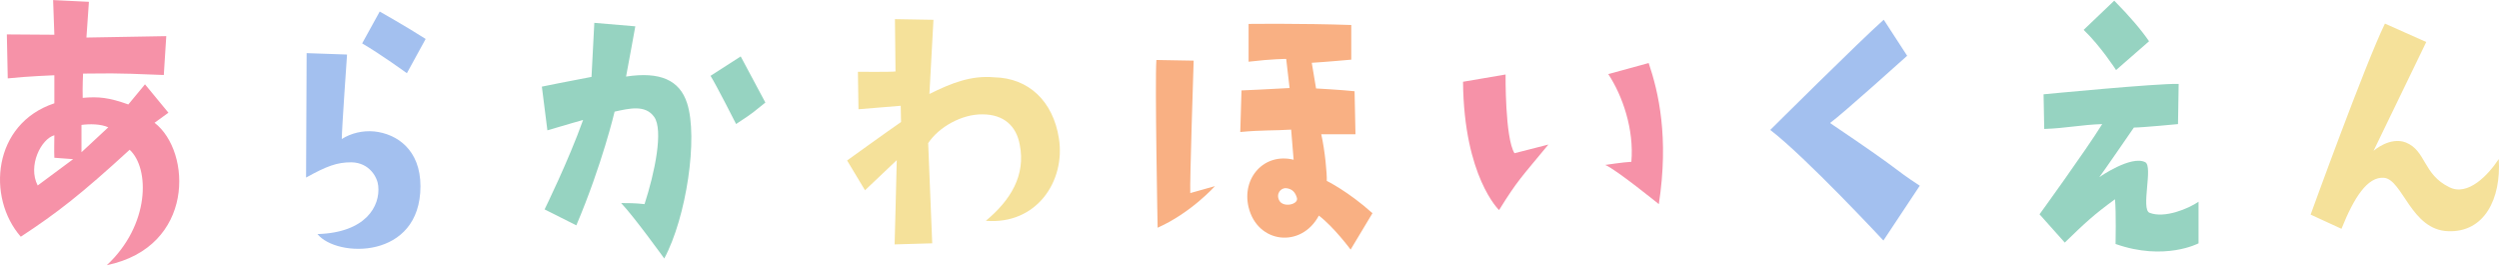
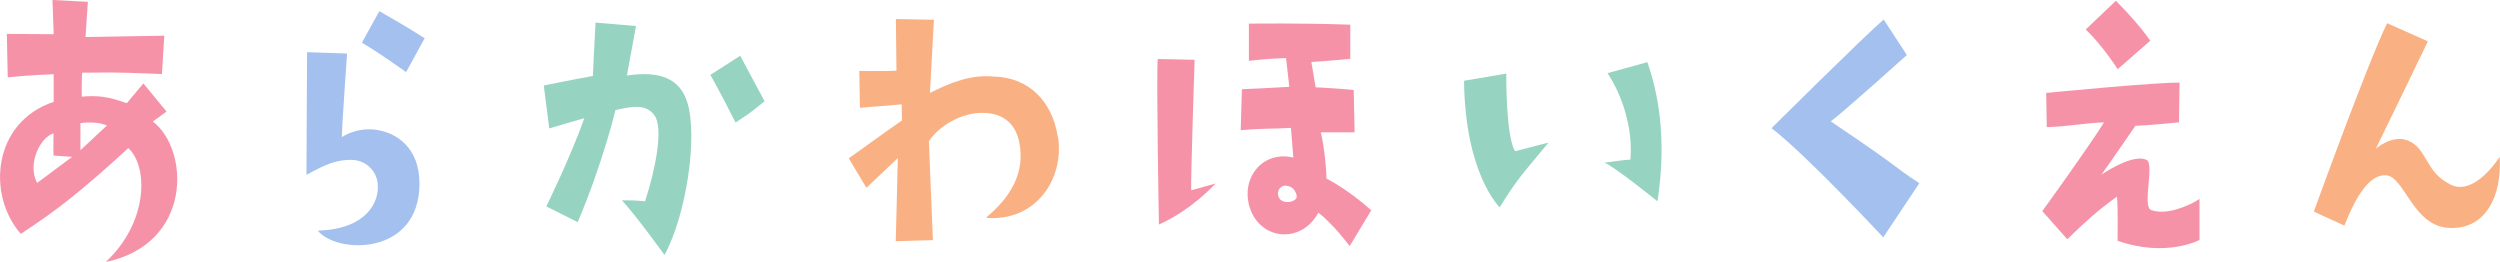
- <svg xmlns="http://www.w3.org/2000/svg" id="_レイヤー_2" data-name="レイヤー 2" viewBox="0 0 303 32.14">
+ <svg xmlns="http://www.w3.org/2000/svg" id="_レイヤー_2" data-name="レイヤー 2" viewBox="0 0 168.13 17.59">
  <defs>
    <style>
      .cls-1 {
        fill: #f9b083;
      }

-       .cls-1, .cls-2, .cls-3, .cls-4, .cls-5 {
+       .cls-1, .cls-2, .cls-3, .cls-4 {
        stroke-width: 0px;
      }

      .cls-2 {
        fill: #a3c0ef;
      }

      .cls-3 {
        fill: #96d3c1;
      }

      .cls-4 {
-         fill: #f5e19a;
-       }
- 
-       .cls-5 {
        fill: #f692a8;
      }
    </style>
  </defs>
  <g id="_レイヤー_1-2" data-name="レイヤー 1">
    <g>
-       <path class="cls-5" d="m6.59,12.52v-3.4s-3.37.13-5.65.38l-.11-5.33,5.76.04-.15-4.2,4.34.21s-.19,2.69-.3,4.33l9.68-.17-.3,4.71c-6.88-.29-6.73-.17-9.79-.17,0,0-.08,1.68-.04,2.94,1.94-.17,3.18-.04,5.53.8l2.02-2.44,2.84,3.44-1.68,1.22c4.52,3.49,4.9,15.04-5.79,17.26,5.23-4.87,5.23-11.72,2.77-13.99-5.87,5.38-8.79,7.65-13.2,10.54C-1.64,23.94-.89,15,6.59,12.52Zm-2.02,9.96l4.3-3.19-2.28-.17c-.04-.97,0-1.85,0-2.73-1.61.46-3.25,3.7-2.02,6.09Zm5.31-7.35v3.32l3.25-3.02c-.93-.42-2.28-.42-3.25-.29Z" />
-       <path class="cls-2" d="m42.08,6.6s-.64,9.07-.64,10.25c1.12-.71,2.54-1.05,3.93-.92,2.77.29,5.61,2.23,5.61,6.64,0,8.91-10.13,8.7-12.49,5.8,5.87-.17,7.63-3.4,7.37-5.84-.08-.97-1.01-2.81-3.25-2.86-1.76,0-2.99.46-5.5,1.85,0,0,.07-13.4.07-15.08l4.9.17Zm7.25,2.27s-3.18-2.31-5.42-3.61l2.13-3.86s3.21,1.81,5.57,3.32l-2.28,4.16Z" />
-       <path class="cls-3" d="m66.37,15.79l-.67-5.29s3.48-.71,6.02-1.18l.34-6.55,4.97.42s-.75,4.16-1.12,6.09c4.11-.63,6.5.42,7.4,3.23,1.35,4.16-.08,13.82-2.77,18.82,0,0-3.63-5.04-5.23-6.72.86,0,1.68,0,2.84.13,1.23-3.78,2.32-8.99,1.16-10.58-1.08-1.51-3.03-1.01-4.79-.63,0,0-1.5,6.39-4.64,13.78l-3.85-1.93s2.88-5.84,4.67-10.84c0,0-1.98.55-4.34,1.26Zm22.88-.76s-2.39-4.71-3.1-5.84l3.66-2.35,2.99,5.59c-1.5,1.18-1.23,1.09-3.55,2.6Z" />
-       <path class="cls-4" d="m128.39,16.76c.82,5.17-2.69,10.5-8.86,10,2.99-2.48,4.86-5.5,4.11-9.24-.41-2.23-1.91-3.66-4.52-3.66-2.5-.04-5.31,1.55-6.58,3.49l.49,12.14-4.56.13s.22-8.15.26-10.21l-3.85,3.65-2.17-3.61s5.08-3.66,6.54-4.66l-.04-1.97-5.12.42-.07-4.54s4.04.04,4.56-.04l-.07-6.34,4.67.08-.49,8.99c2.69-1.34,5.08-2.27,7.85-2.02,4.19.08,7.14,2.9,7.85,7.39Z" />
-       <path class="cls-1" d="m144.73,7.35s-.49,15-.41,16.05l2.99-.84s-2.88,3.23-6.95,5.04c0,0-.34-17.77-.15-20.33l4.52.08Zm16.15,14.58s2.58,1.26,5.53,3.91l-2.65,4.41s-2.02-2.73-3.85-4.12c-2.13,3.99-7.44,3.4-8.52-1.01-.86-3.57,1.91-6.64,5.46-5.76l-.3-3.65c-1.98.13-3.55.04-6.17.29l.15-5.04s3.89-.17,5.83-.29l-.41-3.53s-1.72,0-4.56.34V2.9s6.47-.08,12.45.13v4.2s-3.21.29-4.79.38l.52,3.11s3.14.17,4.67.34l.11,5.21h-4.15c.45,1.97.71,4.83.67,5.67Zm-3.63,2.06c-.19-.67-.56-1.09-1.27-1.18-.71-.08-1.31.71-.86,1.51.49.88,2.36.46,2.13-.34Z" />
-       <path class="cls-5" d="m177.39,9.91l5.16-.88s-.08,7.69,1.08,9.54l4.11-1.05c-3.29,3.99-3.74,4.33-5.98,7.94,0,0-4.26-4.03-4.37-15.54Zm20.41,9.7c.34-3.91-1.05-7.98-2.8-10.63l4.9-1.34c1.2,3.53,2.47,9.03,1.23,17.1,0,0-5.23-4.24-6.5-4.75,0,0,2.24-.34,3.18-.38Z" />
-       <path class="cls-2" d="m228.36,29.15s-9.42-10.12-13.72-13.4c0,0,10.95-10.88,13.76-13.36l2.84,4.37s-7.89,7.1-9.35,8.15c9.35,6.3,7.18,5.17,10.88,7.6l-4.41,6.64Z" />
-       <path class="cls-3" d="m247.3,25.96s5.61-7.73,7.59-10.92c-2.54.08-4.37.5-7.03.59l-.08-4.2s13.83-1.34,16.38-1.26l-.08,4.87s-4.34.42-5.35.42c0,0-3.96,5.75-4.19,6.01,0,0,3.85-2.69,5.57-1.81.97.5-.56,5.71.52,6.13,1.83.71,4.71-.5,5.94-1.34v5.04s-4.11,2.18-10.06.08c0,0,.08-3.91-.07-5.42-2.65,1.93-3.66,2.9-6.09,5.25l-3.07-3.44Zm5.35-22.35l3.7-3.53q2.77,2.81,4.22,4.92l-4,3.49s-1.87-2.9-3.93-4.87Z" />
-       <path class="cls-4" d="m302.97,19.28c.3,4.79-1.72,8.91-6.13,8.74-4.49-.13-5.53-6.26-7.78-6.47-2.02-.17-3.66,2.44-5.16,6.18l-3.74-1.72s6.62-18.27,9.01-23.15l5.01,2.23s-5.87,12.14-6.39,13.19c0,0,1.98-1.76,3.92-1.01,2.47,1.01,2.06,3.86,5.27,5.42,2.24,1.13,4.71-1.47,5.98-3.4Z" />
+       <path class="cls-4" d="m3.61,6.85v-1.86s-1.84.07-3.09.21l-.06-2.92,3.15.02-.08-2.3,2.38.12s-.1,1.47-.16,2.37l5.3-.09-.16,2.58c-3.77-.16-3.69-.09-5.37-.09,0,0-.04.92-.02,1.61,1.06-.09,1.74-.02,3.03.44l1.11-1.33,1.56,1.89-.92.67c2.48,1.91,2.68,8.23-3.17,9.45,2.87-2.67,2.87-6.42,1.52-7.66-3.21,2.94-4.81,4.18-7.23,5.77C-.9,13.11-.49,8.21,3.61,6.85Zm-1.11,5.45l2.35-1.75-1.25-.09c-.02-.53,0-1.01,0-1.49-.88.25-1.78,2.02-1.11,3.33Zm2.91-4.02v1.82l1.78-1.66c-.51-.23-1.25-.23-1.78-.16Z" />
+       <path class="cls-2" d="m23.34,3.61s-.35,4.97-.35,5.61c.61-.39,1.39-.58,2.15-.51,1.52.16,3.07,1.22,3.07,3.63,0,4.88-5.55,4.76-6.84,3.17,3.21-.09,4.18-1.86,4.03-3.2-.04-.53-.55-1.54-1.78-1.56-.96,0-1.64.25-3.01,1.01,0,0,.04-7.33.04-8.25l2.68.09Zm3.97,1.24s-1.74-1.26-2.97-1.98l1.17-2.12s1.76.99,3.05,1.82l-1.25,2.28Z" />
+       <path class="cls-3" d="m36.94,8.65l-.37-2.9s1.9-.39,3.3-.64l.18-3.59,2.72.23s-.41,2.28-.61,3.33c2.25-.34,3.56.23,4.05,1.77.74,2.28-.04,7.57-1.52,10.3,0,0-1.99-2.76-2.87-3.68.47,0,.92,0,1.56.07.68-2.07,1.27-4.92.63-5.79-.59-.83-1.66-.55-2.62-.35,0,0-.82,3.5-2.54,7.54l-2.11-1.06s1.58-3.2,2.56-5.93c0,0-1.09.3-2.38.69Zm12.53-.41s-1.31-2.58-1.7-3.2l2.01-1.29,1.64,3.06c-.82.64-.68.6-1.95,1.43Z" />
+       <path class="cls-1" d="m71.15,9.18c.45,2.83-1.47,5.75-4.85,5.47,1.64-1.36,2.66-3.01,2.25-5.06-.23-1.22-1.04-2-2.48-2-1.37-.02-2.91.85-3.6,1.91l.27,6.65-2.5.07s.12-4.46.14-5.59l-2.11,2-1.19-1.98s2.78-2,3.58-2.55l-.02-1.08-2.81.23-.04-2.48s2.21.02,2.5-.02l-.04-3.47,2.56.05-.27,4.92c1.47-.74,2.78-1.24,4.3-1.1,2.29.05,3.91,1.59,4.3,4.05Z" />
+       <path class="cls-4" d="m80.34,4.02s-.27,8.21-.23,8.78l1.64-.46s-1.58,1.77-3.81,2.76c0,0-.18-9.73-.08-11.13l2.48.05Zm8.85,7.98s1.41.69,3.03,2.14l-1.45,2.41s-1.11-1.49-2.11-2.25c-1.17,2.18-4.07,1.86-4.67-.55-.47-1.95,1.04-3.63,2.99-3.15l-.16-2c-1.08.07-1.95.02-3.38.16l.08-2.76s2.13-.09,3.19-.16l-.22-1.93s-.94,0-2.5.18V1.59s3.54-.05,6.82.07v2.3s-1.76.16-2.62.21l.29,1.7s1.72.09,2.56.18l.06,2.85h-2.27c.25,1.08.39,2.64.37,3.1Zm-1.99,1.13c-.1-.37-.31-.6-.7-.64-.39-.05-.72.39-.47.83.27.48,1.29.25,1.17-.18Z" />
+       <path class="cls-3" d="m98.47,5.43l2.83-.48s-.04,4.21.59,5.22l2.25-.58c-1.8,2.18-2.05,2.37-3.28,4.35,0,0-2.33-2.21-2.4-8.51Zm11.18,5.31c.18-2.14-.57-4.37-1.54-5.82l2.68-.74c.66,1.93,1.35,4.94.68,9.36,0,0-2.87-2.32-3.56-2.6,0,0,1.23-.18,1.74-.21Z" />
+       <path class="cls-2" d="m126.65,15.96s-5.16-5.54-7.51-7.34c0,0,6-5.96,7.54-7.31l1.56,2.39s-4.32,3.89-5.12,4.46c5.12,3.45,3.93,2.83,5.96,4.16l-2.42,3.63Z" />
+       <path class="cls-4" d="m137.34,14.21s3.07-4.23,4.16-5.98c-1.39.05-2.4.28-3.85.32l-.04-2.3s7.58-.74,8.97-.69l-.04,2.67s-2.38.23-2.93.23c0,0-2.17,3.15-2.29,3.29,0,0,2.11-1.47,3.05-.99.53.28-.31,3.13.29,3.36,1,.39,2.58-.28,3.26-.74v2.76s-2.25,1.2-5.51.05c0,0,.04-2.14-.04-2.97-1.45,1.06-2.01,1.59-3.34,2.87l-1.68-1.89Zm2.93-12.23l2.03-1.93q1.52,1.54,2.31,2.69l-2.19,1.91s-1.02-1.59-2.15-2.67Z" />
+       <path class="cls-1" d="m168.11,10.55c.16,2.62-.94,4.88-3.36,4.78-2.46-.07-3.03-3.43-4.26-3.54-1.11-.09-2.01,1.33-2.83,3.38l-2.05-.94s3.62-10,4.93-12.67l2.74,1.22s-3.21,6.65-3.5,7.22c0,0,1.09-.97,2.15-.55,1.35.55,1.13,2.12,2.89,2.97,1.23.62,2.58-.8,3.28-1.86Z" />
    </g>
  </g>
</svg>
